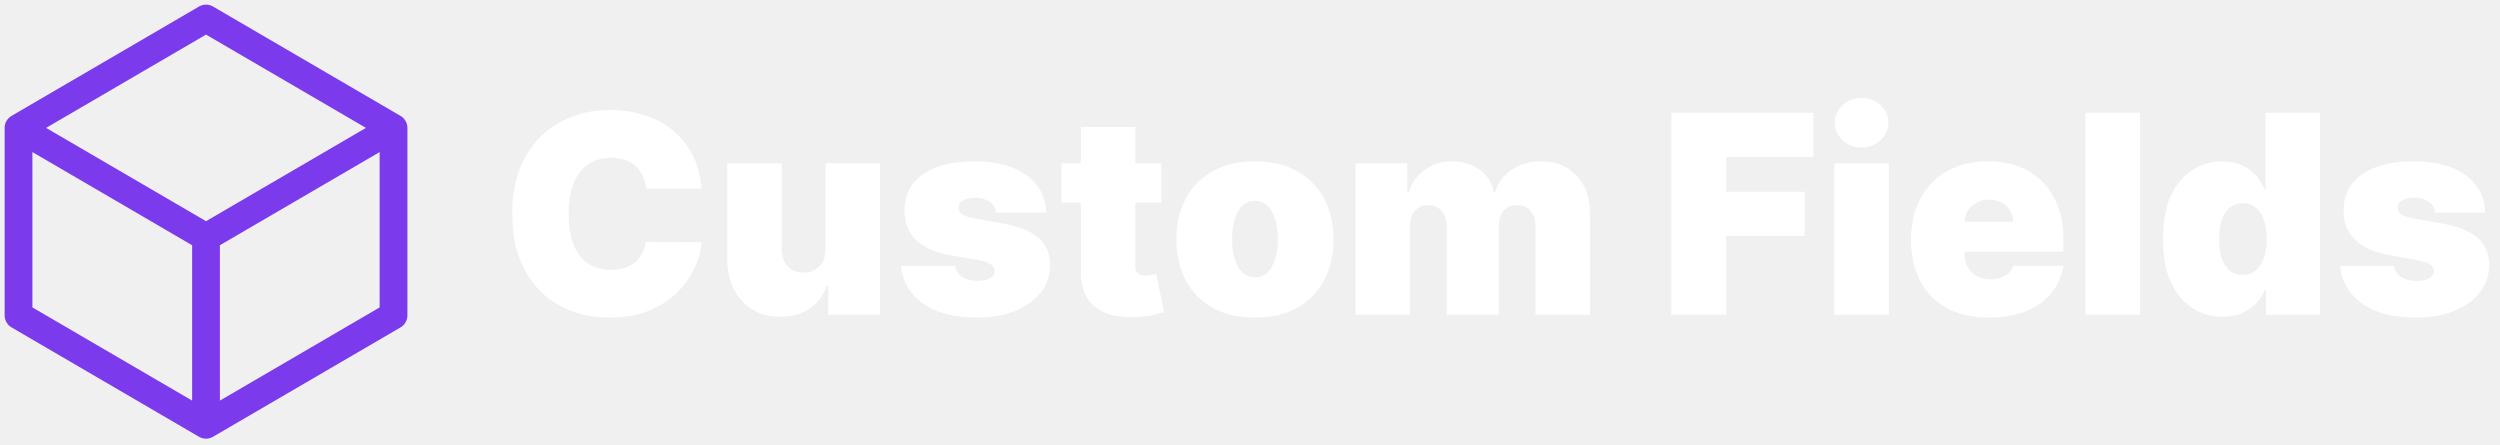
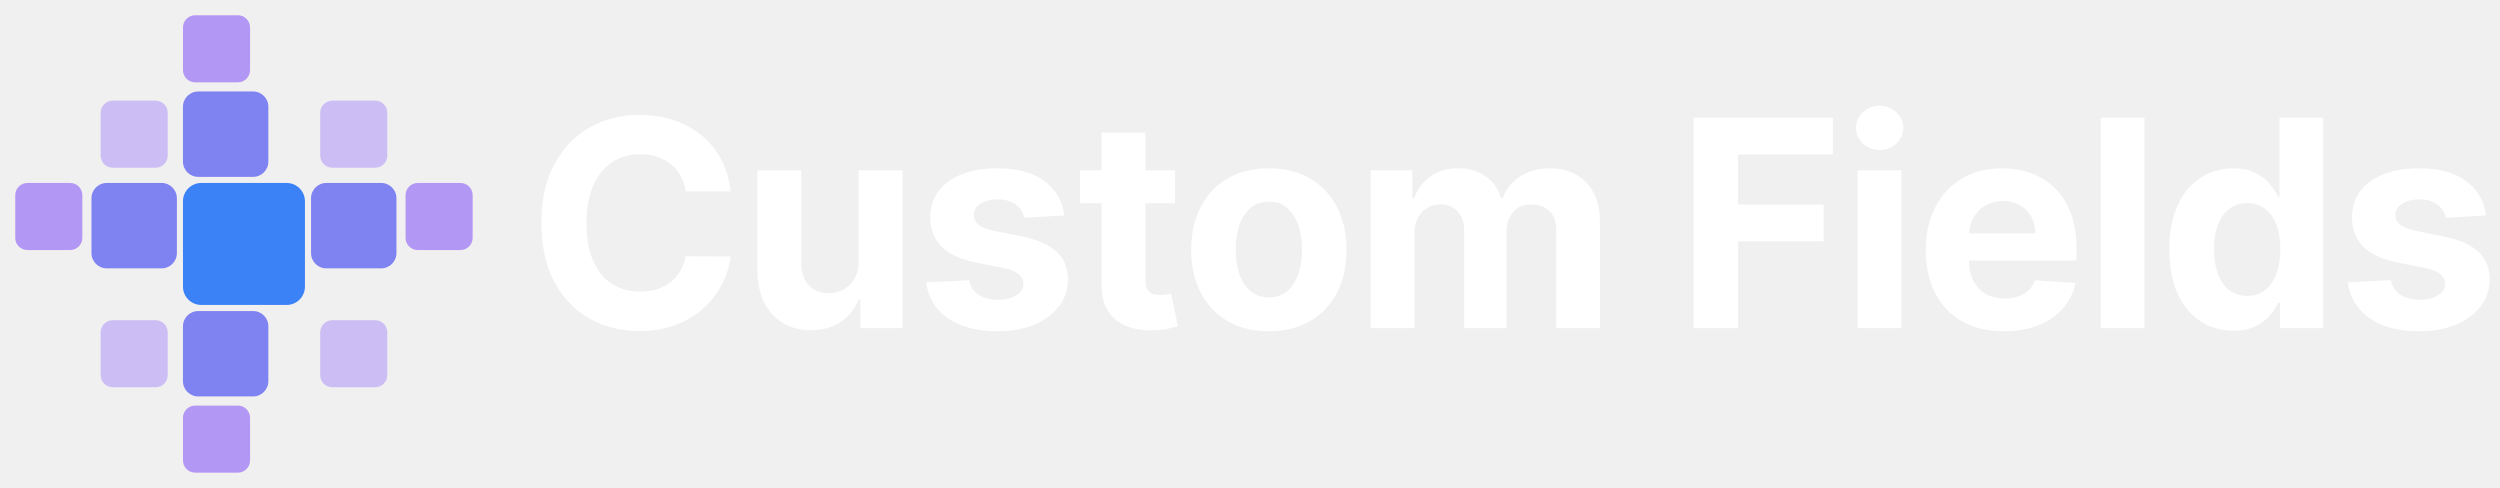
- <svg xmlns="http://www.w3.org/2000/svg" width="135" height="24" viewBox="0 0 135 24" fill="none">
-   <path d="M21.25 6.906L11.125 1L1 6.906M21.25 6.906L11.125 12.812M21.25 6.906V17.031L11.125 22.938M1 6.906L11.125 12.812M1 6.906V17.031L11.125 22.938M11.125 12.812V22.938" stroke="#7C3AED" stroke-width="1.5" stroke-linecap="round" stroke-linejoin="round" />
-   <path d="M37.888 10.182H34.883C34.862 9.933 34.805 9.708 34.713 9.505C34.624 9.303 34.5 9.129 34.34 8.983C34.184 8.834 33.994 8.721 33.77 8.642C33.547 8.561 33.293 8.52 33.008 8.52C32.511 8.52 32.091 8.641 31.746 8.882C31.405 9.124 31.146 9.47 30.968 9.921C30.794 10.372 30.707 10.913 30.707 11.546C30.707 12.213 30.796 12.772 30.974 13.223C31.155 13.671 31.416 14.008 31.757 14.235C32.098 14.459 32.508 14.571 32.987 14.571C33.261 14.571 33.506 14.537 33.722 14.47C33.939 14.399 34.127 14.298 34.287 14.166C34.447 14.035 34.576 13.877 34.676 13.692C34.779 13.504 34.848 13.293 34.883 13.058L37.888 13.079C37.852 13.541 37.723 14.012 37.499 14.491C37.275 14.967 36.957 15.407 36.545 15.812C36.137 16.213 35.631 16.537 35.027 16.782C34.424 17.027 33.722 17.149 32.923 17.149C31.922 17.149 31.023 16.934 30.228 16.505C29.436 16.075 28.809 15.443 28.348 14.608C27.89 13.774 27.66 12.753 27.66 11.546C27.66 10.331 27.895 9.308 28.364 8.477C28.832 7.643 29.465 7.012 30.26 6.586C31.055 6.157 31.943 5.942 32.923 5.942C33.612 5.942 34.246 6.036 34.825 6.224C35.404 6.412 35.912 6.688 36.348 7.05C36.785 7.408 37.137 7.851 37.403 8.376C37.669 8.902 37.831 9.504 37.888 10.182ZM44.58 13.421V8.818H47.52V17H44.729V15.445H44.643C44.466 15.967 44.155 16.375 43.711 16.67C43.267 16.961 42.74 17.107 42.129 17.107C41.557 17.107 41.057 16.975 40.627 16.712C40.201 16.45 39.869 16.087 39.631 15.626C39.397 15.164 39.278 14.635 39.274 14.038V8.818H42.214V13.421C42.218 13.825 42.321 14.143 42.523 14.374C42.729 14.605 43.017 14.72 43.386 14.72C43.631 14.72 43.843 14.669 44.02 14.566C44.201 14.459 44.34 14.31 44.436 14.118C44.535 13.923 44.583 13.69 44.58 13.421ZM56.494 11.482H53.788C53.774 11.315 53.715 11.171 53.612 11.05C53.509 10.929 53.376 10.837 53.213 10.773C53.053 10.706 52.875 10.672 52.68 10.672C52.428 10.672 52.211 10.718 52.03 10.81C51.849 10.903 51.76 11.034 51.764 11.204C51.76 11.325 51.812 11.437 51.918 11.54C52.028 11.643 52.24 11.723 52.552 11.78L54.214 12.078C55.052 12.231 55.675 12.488 56.084 12.851C56.496 13.209 56.703 13.69 56.707 14.294C56.703 14.876 56.529 15.383 56.185 15.812C55.844 16.238 55.377 16.569 54.784 16.803C54.195 17.034 53.522 17.149 52.765 17.149C51.515 17.149 50.537 16.893 49.83 16.382C49.127 15.871 48.735 15.196 48.653 14.358H51.572C51.611 14.617 51.739 14.818 51.956 14.96C52.176 15.098 52.453 15.168 52.787 15.168C53.056 15.168 53.278 15.121 53.452 15.029C53.63 14.937 53.721 14.805 53.724 14.635C53.721 14.479 53.642 14.354 53.49 14.262C53.341 14.17 53.106 14.095 52.787 14.038L51.338 13.783C50.503 13.637 49.878 13.36 49.463 12.952C49.047 12.543 48.841 12.018 48.845 11.375C48.841 10.807 48.99 10.326 49.292 9.931C49.598 9.534 50.033 9.232 50.597 9.026C51.166 8.816 51.838 8.712 52.616 8.712C53.799 8.712 54.731 8.957 55.413 9.447C56.098 9.937 56.459 10.615 56.494 11.482ZM62.713 8.818V10.949H57.322V8.818H62.713ZM58.366 6.858H61.307V14.369C61.307 14.482 61.326 14.578 61.365 14.656C61.404 14.731 61.465 14.788 61.546 14.827C61.628 14.862 61.733 14.88 61.861 14.88C61.949 14.88 62.052 14.869 62.17 14.848C62.29 14.827 62.379 14.809 62.436 14.795L62.862 16.861C62.731 16.901 62.542 16.948 62.297 17.005C62.056 17.062 61.768 17.099 61.434 17.117C60.76 17.153 60.193 17.084 59.735 16.909C59.277 16.732 58.933 16.453 58.702 16.073C58.471 15.693 58.359 15.217 58.366 14.646V6.858ZM67.767 17.149C66.879 17.149 66.119 16.973 65.487 16.622C64.855 16.267 64.37 15.773 64.033 15.141C63.695 14.505 63.526 13.768 63.526 12.93C63.526 12.092 63.695 11.357 64.033 10.725C64.37 10.089 64.855 9.596 65.487 9.244C66.119 8.889 66.879 8.712 67.767 8.712C68.654 8.712 69.414 8.889 70.046 9.244C70.678 9.596 71.163 10.089 71.501 10.725C71.838 11.357 72.007 12.092 72.007 12.93C72.007 13.768 71.838 14.505 71.501 15.141C71.163 15.773 70.678 16.267 70.046 16.622C69.414 16.973 68.654 17.149 67.767 17.149ZM67.788 14.976C68.037 14.976 68.251 14.892 68.432 14.726C68.614 14.559 68.754 14.321 68.853 14.012C68.953 13.703 69.002 13.335 69.002 12.909C69.002 12.479 68.953 12.112 68.853 11.806C68.754 11.498 68.614 11.26 68.432 11.093C68.251 10.926 68.037 10.842 67.788 10.842C67.525 10.842 67.3 10.926 67.111 11.093C66.923 11.26 66.779 11.498 66.68 11.806C66.581 12.112 66.531 12.479 66.531 12.909C66.531 13.335 66.581 13.703 66.68 14.012C66.779 14.321 66.923 14.559 67.111 14.726C67.3 14.892 67.525 14.976 67.788 14.976ZM73.2 17V8.818H75.991V10.374H76.076C76.247 9.862 76.538 9.457 76.95 9.159C77.362 8.861 77.852 8.712 78.42 8.712C78.995 8.712 79.491 8.864 79.906 9.17C80.322 9.472 80.572 9.873 80.657 10.374H80.743C80.881 9.873 81.176 9.472 81.627 9.17C82.078 8.864 82.607 8.712 83.214 8.712C83.999 8.712 84.635 8.964 85.121 9.468C85.611 9.972 85.856 10.643 85.856 11.482V17H82.916V12.227C82.916 11.869 82.825 11.588 82.644 11.386C82.463 11.18 82.22 11.077 81.914 11.077C81.612 11.077 81.373 11.18 81.195 11.386C81.021 11.588 80.934 11.869 80.934 12.227V17H78.122V12.227C78.122 11.869 78.031 11.588 77.85 11.386C77.669 11.18 77.426 11.077 77.12 11.077C76.918 11.077 76.744 11.123 76.598 11.215C76.453 11.307 76.339 11.441 76.257 11.615C76.179 11.785 76.14 11.989 76.14 12.227V17H73.2ZM90.252 17V6.091H97.922V8.477H93.214V10.352H97.454V12.739H93.214V17H90.252ZM99.054 17V8.818H101.995V17H99.054ZM100.525 7.966C100.127 7.966 99.786 7.835 99.502 7.572C99.218 7.309 99.076 6.993 99.076 6.624C99.076 6.254 99.218 5.938 99.502 5.675C99.786 5.413 100.127 5.281 100.525 5.281C100.926 5.281 101.267 5.413 101.547 5.675C101.831 5.938 101.973 6.254 101.973 6.624C101.973 6.993 101.831 7.309 101.547 7.572C101.267 7.835 100.926 7.966 100.525 7.966ZM107.413 17.149C106.54 17.149 105.787 16.982 105.155 16.648C104.526 16.311 104.041 15.828 103.701 15.2C103.363 14.568 103.195 13.811 103.195 12.93C103.195 12.085 103.365 11.347 103.706 10.714C104.047 10.082 104.528 9.591 105.149 9.239C105.771 8.887 106.504 8.712 107.349 8.712C107.967 8.712 108.527 8.808 109.027 8.999C109.528 9.191 109.956 9.47 110.311 9.836C110.666 10.198 110.94 10.638 111.131 11.157C111.323 11.675 111.419 12.259 111.419 12.909V13.591H104.111V11.972H108.713C108.709 11.737 108.649 11.531 108.532 11.354C108.418 11.173 108.264 11.032 108.068 10.933C107.877 10.83 107.658 10.778 107.413 10.778C107.175 10.778 106.957 10.83 106.758 10.933C106.559 11.032 106.399 11.171 106.279 11.348C106.161 11.526 106.099 11.734 106.092 11.972V13.719C106.092 13.982 106.147 14.216 106.257 14.422C106.367 14.628 106.525 14.789 106.731 14.907C106.937 15.024 107.186 15.082 107.477 15.082C107.68 15.082 107.864 15.054 108.031 14.997C108.202 14.94 108.347 14.859 108.468 14.752C108.589 14.642 108.677 14.511 108.734 14.358H111.419C111.327 14.926 111.108 15.42 110.764 15.839C110.419 16.254 109.963 16.577 109.395 16.808C108.83 17.035 108.17 17.149 107.413 17.149ZM115.559 6.091V17H112.619V6.091H115.559ZM120.019 17.107C119.437 17.107 118.9 16.954 118.41 16.648C117.924 16.343 117.533 15.88 117.238 15.258C116.947 14.637 116.802 13.854 116.802 12.909C116.802 11.922 116.954 11.119 117.26 10.501C117.569 9.884 117.966 9.431 118.453 9.143C118.943 8.855 119.458 8.712 119.998 8.712C120.402 8.712 120.758 8.783 121.063 8.925C121.368 9.063 121.624 9.25 121.83 9.484C122.036 9.715 122.192 9.969 122.299 10.246H122.341V6.091H125.282V17H122.363V15.658H122.299C122.185 15.935 122.022 16.183 121.809 16.403C121.599 16.62 121.343 16.792 121.042 16.92C120.743 17.044 120.402 17.107 120.019 17.107ZM121.106 14.848C121.375 14.848 121.606 14.77 121.798 14.614C121.993 14.454 122.142 14.23 122.245 13.943C122.352 13.651 122.405 13.307 122.405 12.909C122.405 12.504 122.352 12.158 122.245 11.87C122.142 11.579 121.993 11.357 121.798 11.204C121.606 11.048 121.375 10.97 121.106 10.97C120.836 10.97 120.605 11.048 120.413 11.204C120.225 11.357 120.079 11.579 119.976 11.87C119.877 12.158 119.827 12.504 119.827 12.909C119.827 13.314 119.877 13.662 119.976 13.953C120.079 14.241 120.225 14.463 120.413 14.619C120.605 14.772 120.836 14.848 121.106 14.848ZM134.204 11.482H131.498C131.484 11.315 131.425 11.171 131.322 11.05C131.219 10.929 131.086 10.837 130.923 10.773C130.763 10.706 130.585 10.672 130.39 10.672C130.138 10.672 129.921 10.718 129.74 10.81C129.559 10.903 129.47 11.034 129.474 11.204C129.47 11.325 129.522 11.437 129.628 11.54C129.738 11.643 129.95 11.723 130.262 11.78L131.924 12.078C132.762 12.231 133.385 12.488 133.794 12.851C134.206 13.209 134.413 13.69 134.417 14.294C134.413 14.876 134.239 15.383 133.895 15.812C133.554 16.238 133.087 16.569 132.494 16.803C131.905 17.034 131.232 17.149 130.475 17.149C129.225 17.149 128.247 16.893 127.54 16.382C126.837 15.871 126.445 15.196 126.363 14.358H129.282C129.321 14.617 129.449 14.818 129.666 14.96C129.886 15.098 130.163 15.168 130.497 15.168C130.766 15.168 130.988 15.121 131.162 15.029C131.34 14.937 131.43 14.805 131.434 14.635C131.43 14.479 131.352 14.354 131.2 14.262C131.051 14.17 130.816 14.095 130.497 14.038L129.048 13.783C128.213 13.637 127.588 13.36 127.173 12.952C126.757 12.543 126.551 12.018 126.555 11.375C126.551 10.807 126.7 10.326 127.002 9.931C127.308 9.534 127.743 9.232 128.307 9.026C128.875 8.816 129.548 8.712 130.326 8.712C131.509 8.712 132.441 8.957 133.123 9.447C133.808 9.937 134.168 10.615 134.204 11.482Z" fill="white" />
+ <svg xmlns="http://www.w3.org/2000/svg" width="579" height="113" viewBox="0 0 579 113" fill="none">
+   <path d="M169.228 44.332H158.807C158.617 42.984 158.228 41.786 157.641 40.739C157.054 39.677 156.301 38.773 155.381 38.027C154.461 37.282 153.398 36.711 152.193 36.314C151.003 35.917 149.71 35.719 148.315 35.719C145.793 35.719 143.596 36.346 141.724 37.599C139.852 38.836 138.401 40.644 137.37 43.023C136.339 45.387 135.824 48.258 135.824 51.636C135.824 55.11 136.339 58.029 137.37 60.392C138.417 62.755 139.876 64.54 141.748 65.745C143.62 66.951 145.785 67.554 148.243 67.554C149.623 67.554 150.9 67.371 152.074 67.006C153.263 66.642 154.318 66.11 155.238 65.412C156.158 64.698 156.92 63.834 157.522 62.819C158.141 61.804 158.569 60.646 158.807 59.345L169.228 59.393C168.959 61.629 168.285 63.786 167.206 65.864C166.143 67.926 164.708 69.774 162.9 71.408C161.107 73.026 158.966 74.311 156.475 75.262C154.001 76.198 151.201 76.666 148.077 76.666C143.731 76.666 139.844 75.683 136.418 73.716C133.008 71.749 130.312 68.902 128.329 65.174C126.362 61.447 125.379 56.934 125.379 51.636C125.379 46.323 126.378 41.802 128.376 38.075C130.375 34.347 133.087 31.508 136.513 29.557C139.94 27.59 143.794 26.607 148.077 26.607C150.9 26.607 153.517 27.003 155.928 27.796C158.355 28.589 160.504 29.747 162.376 31.27C164.248 32.777 165.77 34.625 166.944 36.814C168.134 39.002 168.895 41.509 169.228 44.332ZM198.856 60.44V39.455H208.992V76H199.261V69.362H198.88C198.055 71.503 196.683 73.224 194.764 74.525C192.861 75.826 190.537 76.476 187.793 76.476C185.35 76.476 183.201 75.921 181.345 74.81C179.489 73.7 178.038 72.122 176.991 70.076C175.96 68.029 175.436 65.579 175.421 62.724V39.455H185.556V60.916C185.572 63.073 186.151 64.778 187.293 66.031C188.435 67.284 189.966 67.91 191.885 67.91C193.106 67.91 194.248 67.633 195.311 67.078C196.374 66.507 197.23 65.666 197.881 64.556C198.547 63.445 198.872 62.073 198.856 60.44ZM246.501 49.876L237.222 50.447C237.064 49.654 236.723 48.94 236.199 48.305C235.676 47.655 234.986 47.14 234.129 46.759C233.288 46.362 232.281 46.164 231.107 46.164C229.537 46.164 228.213 46.497 227.134 47.163C226.055 47.814 225.516 48.686 225.516 49.781C225.516 50.653 225.865 51.391 226.563 51.993C227.261 52.596 228.459 53.08 230.156 53.445L236.77 54.777C240.323 55.507 242.972 56.68 244.717 58.298C246.462 59.916 247.334 62.042 247.334 64.675C247.334 67.07 246.628 69.171 245.216 70.98C243.821 72.788 241.901 74.2 239.459 75.215C237.032 76.214 234.232 76.714 231.06 76.714C226.222 76.714 222.368 75.707 219.497 73.692C216.642 71.662 214.968 68.902 214.476 65.412L224.446 64.889C224.747 66.364 225.477 67.49 226.634 68.267C227.792 69.029 229.275 69.409 231.084 69.409C232.86 69.409 234.288 69.068 235.366 68.386C236.461 67.688 237.016 66.792 237.032 65.698C237.016 64.778 236.627 64.024 235.866 63.438C235.105 62.835 233.931 62.375 232.345 62.057L226.016 60.797C222.447 60.083 219.79 58.846 218.045 57.085C216.316 55.324 215.452 53.08 215.452 50.352C215.452 48.004 216.086 45.982 217.355 44.284C218.64 42.587 220.44 41.279 222.756 40.359C225.088 39.439 227.816 38.979 230.941 38.979C235.557 38.979 239.189 39.954 241.838 41.905C244.503 43.856 246.057 46.513 246.501 49.876ZM272.15 39.455V47.068H250.142V39.455H272.15ZM255.138 30.699H265.274V64.77C265.274 65.706 265.417 66.435 265.702 66.959C265.988 67.466 266.384 67.823 266.892 68.029C267.415 68.236 268.018 68.339 268.7 68.339C269.176 68.339 269.652 68.299 270.128 68.22C270.603 68.125 270.968 68.053 271.222 68.006L272.816 75.548C272.309 75.707 271.595 75.889 270.675 76.095C269.755 76.317 268.637 76.452 267.32 76.5C264.877 76.595 262.736 76.27 260.896 75.524C259.072 74.779 257.652 73.621 256.637 72.05C255.622 70.48 255.122 68.497 255.138 66.102V30.699ZM293.867 76.714C290.171 76.714 286.975 75.929 284.278 74.358C281.598 72.772 279.528 70.567 278.069 67.744C276.609 64.905 275.88 61.613 275.88 57.87C275.88 54.095 276.609 50.796 278.069 47.972C279.528 45.133 281.598 42.928 284.278 41.358C286.975 39.772 290.171 38.979 293.867 38.979C297.563 38.979 300.751 39.772 303.432 41.358C306.128 42.928 308.206 45.133 309.665 47.972C311.124 50.796 311.854 54.095 311.854 57.87C311.854 61.613 311.124 64.905 309.665 67.744C308.206 70.567 306.128 72.772 303.432 74.358C300.751 75.929 297.563 76.714 293.867 76.714ZM293.914 68.862C295.596 68.862 297 68.386 298.126 67.435C299.252 66.467 300.101 65.151 300.672 63.485C301.258 61.82 301.552 59.924 301.552 57.799C301.552 55.673 301.258 53.778 300.672 52.112C300.101 50.447 299.252 49.13 298.126 48.163C297 47.195 295.596 46.711 293.914 46.711C292.217 46.711 290.79 47.195 289.632 48.163C288.49 49.13 287.625 50.447 287.038 52.112C286.467 53.778 286.182 55.673 286.182 57.799C286.182 59.924 286.467 61.82 287.038 63.485C287.625 65.151 288.49 66.467 289.632 67.435C290.79 68.386 292.217 68.862 293.914 68.862ZM317.44 76V39.455H327.099V45.902H327.528C328.289 43.761 329.558 42.072 331.335 40.834C333.111 39.597 335.237 38.979 337.711 38.979C340.217 38.979 342.351 39.605 344.111 40.858C345.872 42.096 347.046 43.777 347.633 45.902H348.013C348.759 43.809 350.107 42.135 352.058 40.882C354.025 39.613 356.349 38.979 359.029 38.979C362.439 38.979 365.207 40.065 367.333 42.238C369.474 44.395 370.545 47.457 370.545 51.422V76H360.433V53.421C360.433 51.391 359.894 49.868 358.815 48.853C357.736 47.837 356.388 47.33 354.77 47.33C352.93 47.33 351.495 47.917 350.464 49.091C349.433 50.248 348.917 51.779 348.917 53.682V76H339.091V53.207C339.091 51.414 338.575 49.987 337.544 48.924C336.529 47.861 335.189 47.33 333.523 47.33C332.397 47.33 331.382 47.615 330.478 48.186C329.59 48.742 328.884 49.527 328.36 50.542C327.837 51.541 327.575 52.715 327.575 54.063V76H317.44ZM392.238 76V27.273H424.501V35.767H402.54V47.377H422.36V55.871H402.54V76H392.238ZM430.235 76V39.455H440.371V76H430.235ZM435.327 34.744C433.82 34.744 432.527 34.244 431.449 33.245C430.386 32.23 429.855 31.016 429.855 29.604C429.855 28.209 430.386 27.011 431.449 26.012C432.527 24.997 433.82 24.489 435.327 24.489C436.834 24.489 438.118 24.997 439.181 26.012C440.26 27.011 440.799 28.209 440.799 29.604C440.799 31.016 440.26 32.23 439.181 33.245C438.118 34.244 436.834 34.744 435.327 34.744ZM464.14 76.714C460.381 76.714 457.145 75.952 454.433 74.43C451.736 72.891 449.658 70.718 448.199 67.91C446.74 65.087 446.01 61.748 446.01 57.894C446.01 54.135 446.74 50.835 448.199 47.996C449.658 45.157 451.712 42.944 454.361 41.358C457.026 39.772 460.151 38.979 463.735 38.979C466.146 38.979 468.391 39.367 470.469 40.145C472.562 40.906 474.387 42.056 475.941 43.594C477.511 45.133 478.733 47.068 479.605 49.4C480.478 51.716 480.914 54.428 480.914 57.537V60.321H450.055V54.039H471.373C471.373 52.58 471.056 51.287 470.421 50.161C469.787 49.035 468.906 48.155 467.78 47.52C466.67 46.87 465.377 46.545 463.902 46.545C462.363 46.545 460.999 46.902 459.81 47.615C458.636 48.313 457.716 49.257 457.05 50.447C456.384 51.62 456.042 52.929 456.027 54.373V60.344C456.027 62.153 456.36 63.715 457.026 65.032C457.708 66.348 458.668 67.363 459.905 68.077C461.142 68.791 462.609 69.148 464.306 69.148C465.433 69.148 466.464 68.989 467.4 68.672C468.335 68.355 469.136 67.879 469.803 67.244C470.469 66.61 470.976 65.833 471.325 64.913L480.7 65.531C480.224 67.784 479.248 69.751 477.773 71.432C476.314 73.097 474.426 74.398 472.11 75.334C469.81 76.254 467.154 76.714 464.14 76.714ZM496.659 27.273V76H486.523V27.273H496.659ZM517.24 76.595C514.464 76.595 511.95 75.881 509.697 74.454C507.461 73.01 505.684 70.892 504.368 68.101C503.067 65.293 502.417 61.851 502.417 57.775C502.417 53.587 503.091 50.106 504.439 47.33C505.787 44.538 507.58 42.452 509.816 41.072C512.069 39.677 514.535 38.979 517.216 38.979C519.262 38.979 520.967 39.328 522.331 40.026C523.711 40.708 524.821 41.564 525.662 42.595C526.519 43.61 527.169 44.61 527.613 45.593H527.922V27.273H538.034V76H528.041V70.147H527.613C527.137 71.162 526.463 72.169 525.591 73.169C524.734 74.152 523.616 74.969 522.236 75.619C520.872 76.27 519.206 76.595 517.24 76.595ZM520.452 68.529C522.085 68.529 523.465 68.085 524.591 67.197C525.734 66.293 526.606 65.032 527.209 63.414C527.827 61.796 528.137 59.9 528.137 57.727C528.137 55.554 527.835 53.667 527.232 52.065C526.63 50.463 525.757 49.225 524.615 48.353C523.473 47.481 522.085 47.044 520.452 47.044C518.786 47.044 517.382 47.496 516.24 48.401C515.098 49.305 514.234 50.558 513.647 52.16C513.06 53.762 512.767 55.618 512.767 57.727C512.767 59.853 513.06 61.732 513.647 63.366C514.25 64.984 515.114 66.253 516.24 67.173C517.382 68.077 518.786 68.529 520.452 68.529ZM575.77 49.876L566.491 50.447C566.332 49.654 565.991 48.94 565.467 48.305C564.944 47.655 564.254 47.14 563.397 46.759C562.557 46.362 561.55 46.164 560.376 46.164C558.806 46.164 557.481 46.497 556.402 47.163C555.324 47.814 554.785 48.686 554.785 49.781C554.785 50.653 555.134 51.391 555.831 51.993C556.529 52.596 557.727 53.08 559.424 53.445L566.038 54.777C569.591 55.507 572.24 56.68 573.985 58.298C575.73 59.916 576.602 62.042 576.602 64.675C576.602 67.07 575.897 69.171 574.485 70.98C573.089 72.788 571.17 74.2 568.727 75.215C566.3 76.214 563.501 76.714 560.328 76.714C555.49 76.714 551.636 75.707 548.765 73.692C545.91 71.662 544.236 68.902 543.745 65.412L553.714 64.889C554.015 66.364 554.745 67.49 555.903 68.267C557.061 69.029 558.544 69.409 560.352 69.409C562.129 69.409 563.556 69.068 564.635 68.386C565.729 67.688 566.284 66.792 566.3 65.698C566.284 64.778 565.896 64.024 565.134 63.438C564.373 62.835 563.199 62.375 561.613 62.057L555.284 60.797C551.715 60.083 549.058 58.846 547.314 57.085C545.585 55.324 544.72 53.08 544.72 50.352C544.72 48.004 545.355 45.982 546.624 44.284C547.908 42.587 549.709 41.279 552.025 40.359C554.356 39.439 557.085 38.979 560.209 38.979C564.825 38.979 568.457 39.954 571.106 41.905C573.771 43.856 575.326 46.513 575.77 49.876Z" fill="white" />
+   <path d="M66.388 42.375H46.612C44.272 42.375 42.375 44.272 42.375 46.612V66.388C42.375 68.728 44.272 70.625 46.612 70.625H66.388C68.728 70.625 70.625 68.728 70.625 66.388V46.612C70.625 44.272 68.728 42.375 66.388 42.375Z" fill="#3B82F6" />
+   <path opacity="0.8" d="M37.431 42.375H24.719C22.768 42.375 21.188 43.956 21.188 45.906V58.619C21.188 60.569 22.768 62.15 24.719 62.15H37.431C39.382 62.15 40.962 60.569 40.962 58.619V45.906C40.962 43.956 39.382 42.375 37.431 42.375Z" fill="#6366F1" />
+   <path opacity="0.8" d="M88.281 42.375H75.569C73.619 42.375 72.038 43.956 72.038 45.906V58.619C72.038 60.569 73.619 62.15 75.569 62.15H88.281C90.232 62.15 91.813 60.569 91.813 58.619V45.906C91.813 43.956 90.232 42.375 88.281 42.375Z" fill="#6366F1" />
+   <path opacity="0.8" d="M58.619 21.188H45.906C43.956 21.188 42.375 22.768 42.375 24.719V37.431C42.375 39.382 43.956 40.962 45.906 40.962H58.619C60.569 40.962 62.15 39.382 62.15 37.431V24.719C62.15 22.768 60.569 21.188 58.619 21.188Z" fill="#6366F1" />
+   <path opacity="0.8" d="M58.619 72.037H45.906C43.956 72.037 42.375 73.618 42.375 75.569V88.281C42.375 90.231 43.956 91.812 45.906 91.812H58.619C60.569 91.812 62.15 90.231 62.15 88.281V75.569C62.15 73.618 60.569 72.037 58.619 72.037Z" fill="#6366F1" />
+   <path opacity="0.6" d="M16.244 42.375H6.356C4.796 42.375 3.531 43.64 3.531 45.2V55.087C3.531 56.648 4.796 57.913 6.356 57.913H16.244C17.804 57.913 19.069 56.648 19.069 55.087V45.2C19.069 43.64 17.804 42.375 16.244 42.375Z" fill="#8B5CF6" />
+   <path opacity="0.6" d="M106.644 42.375H96.756C95.196 42.375 93.931 43.64 93.931 45.2V55.087C93.931 56.648 95.196 57.913 96.756 57.913H106.644C108.204 57.913 109.469 56.648 109.469 55.087V45.2C109.469 43.64 108.204 42.375 106.644 42.375Z" fill="#8B5CF6" />
+   <path opacity="0.6" d="M55.087 3.531H45.2C43.64 3.531 42.375 4.796 42.375 6.356V16.244C42.375 17.804 43.64 19.069 45.2 19.069H55.087C56.648 19.069 57.913 17.804 57.913 16.244V6.356C57.913 4.796 56.648 3.531 55.087 3.531Z" fill="#8B5CF6" />
+   <path opacity="0.6" d="M55.087 93.931H45.2C43.64 93.931 42.375 95.196 42.375 96.756V106.644C42.375 108.204 43.64 109.469 45.2 109.469H55.087C56.648 109.469 57.913 108.204 57.913 106.644V96.756C57.913 95.196 56.648 93.931 55.087 93.931Z" fill="#8B5CF6" />
+   <path opacity="0.5" d="M36.019 23.306H26.131C24.571 23.306 23.306 24.571 23.306 26.131V36.019C23.306 37.579 24.571 38.844 26.131 38.844H36.019C37.579 38.844 38.844 37.579 38.844 36.019V26.131C38.844 24.571 37.579 23.306 36.019 23.306Z" fill="#A78BFA" />
+   <path opacity="0.5" d="M86.869 23.306H76.981C75.421 23.306 74.156 24.571 74.156 26.131V36.019C74.156 37.579 75.421 38.844 76.981 38.844H86.869C88.429 38.844 89.694 37.579 89.694 36.019V26.131C89.694 24.571 88.429 23.306 86.869 23.306Z" fill="#A78BFA" />
+   <path opacity="0.5" d="M36.019 74.156H26.131C24.571 74.156 23.306 75.421 23.306 76.981V86.869C23.306 88.429 24.571 89.694 26.131 89.694H36.019C37.579 89.694 38.844 88.429 38.844 86.869V76.981C38.844 75.421 37.579 74.156 36.019 74.156Z" fill="#A78BFA" />
+   <path opacity="0.5" d="M86.869 74.156H76.981C75.421 74.156 74.156 75.421 74.156 76.981V86.869C74.156 88.429 75.421 89.694 76.981 89.694H86.869C88.429 89.694 89.694 88.429 89.694 86.869V76.981C89.694 75.421 88.429 74.156 86.869 74.156Z" fill="#A78BFA" />
</svg>
